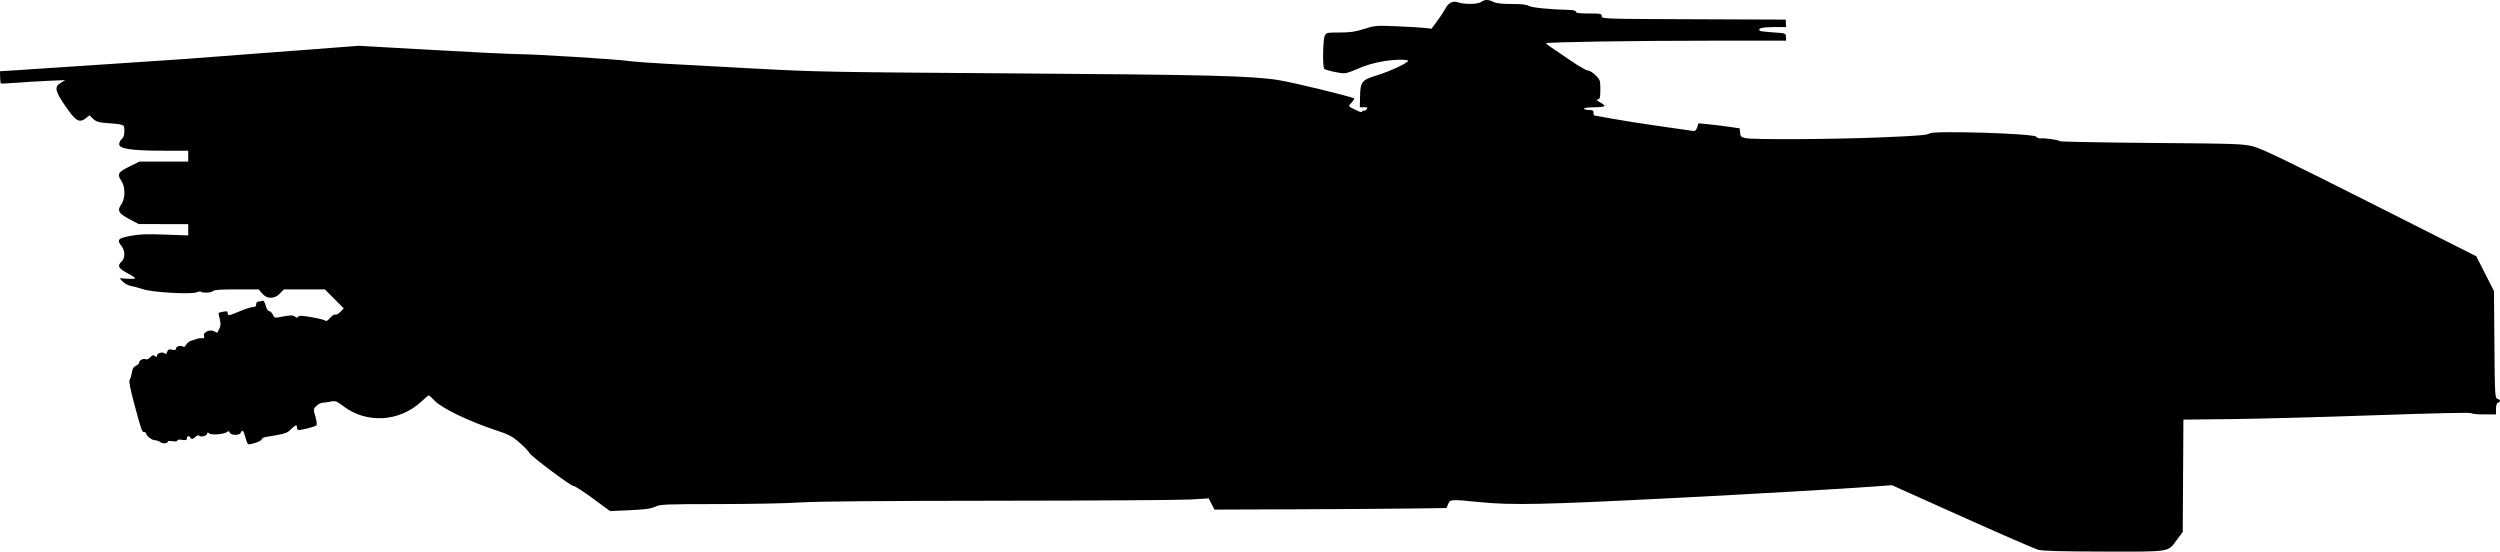
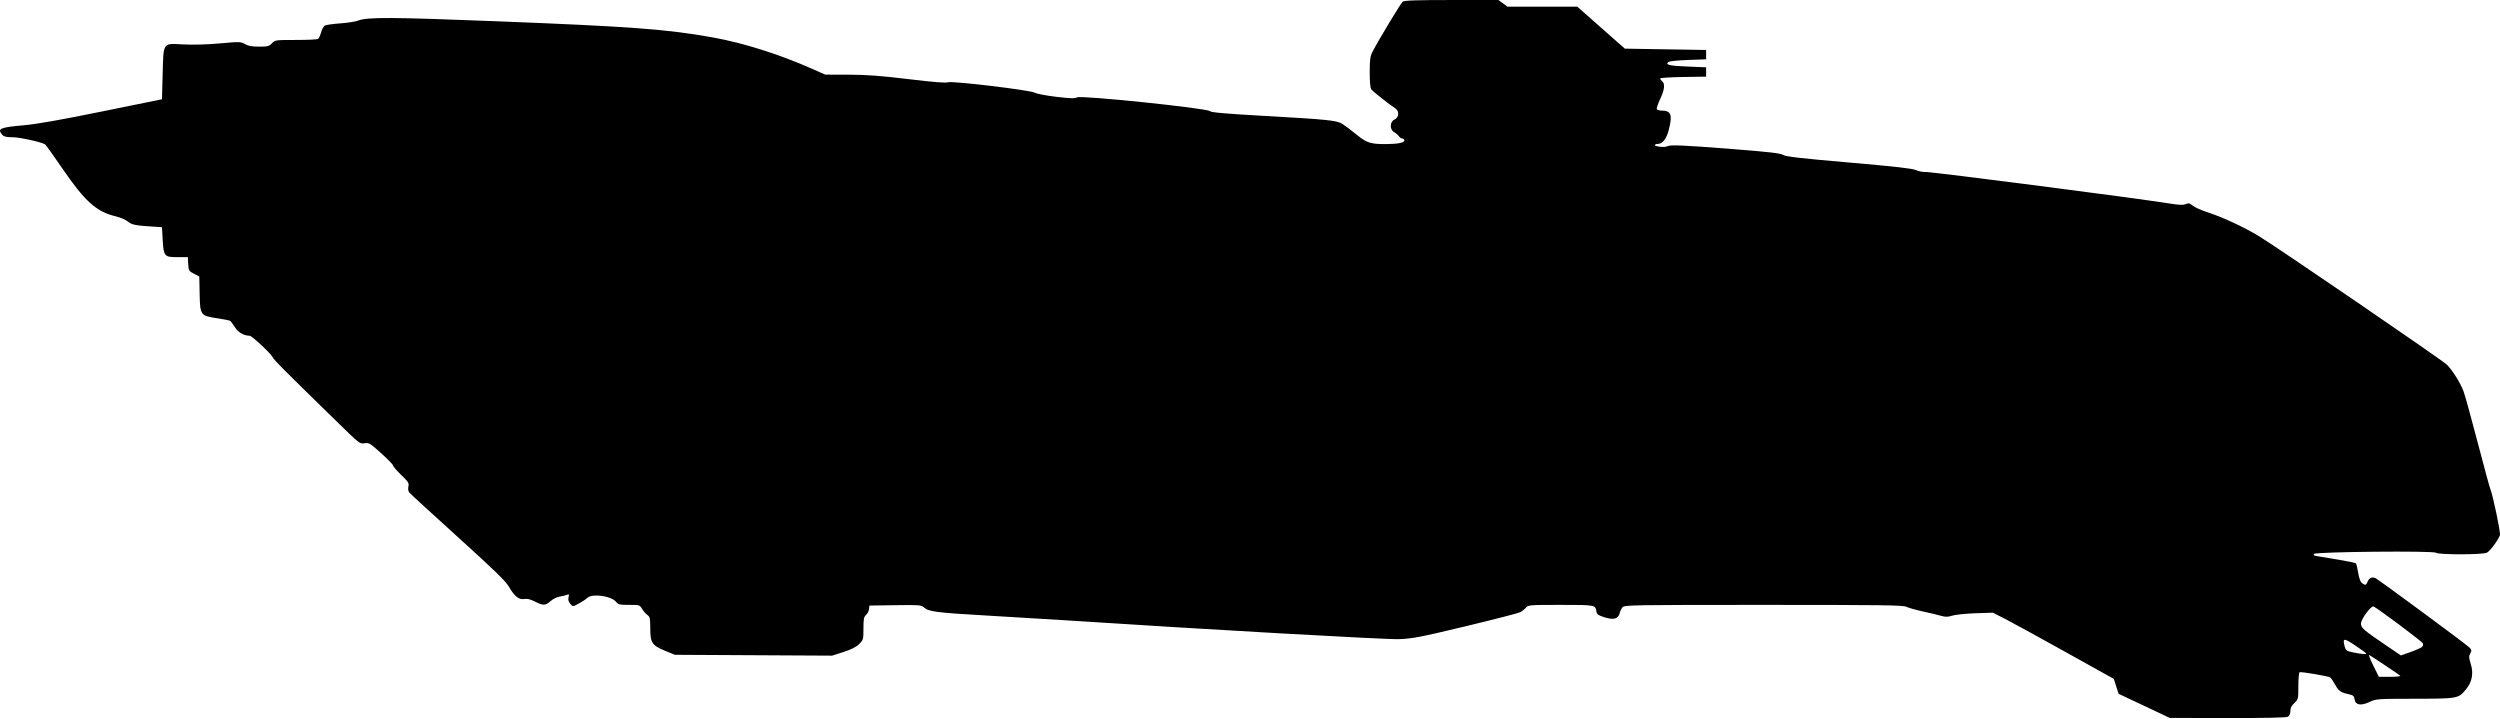
- <svg xmlns="http://www.w3.org/2000/svg" width="99.474" height="21.949" id="svg2" version="1.1">
+ <svg xmlns="http://www.w3.org/2000/svg" width="33.584mm" height="9.646mm" viewBox="0 0 119 34.178" id="svg2" version="1.1">
  <defs id="defs4" />
-   <g id="layer1" transform="translate(535.4589,-727.4216)">
-     <g id="g2996" transform="matrix(0.05407829,0,0,0.05407829,-506.3187,774.9757)">
-       <path style="fill:#000000" d="m 960.648,-474.885 c -2.475,-0.7 -27.675,-11.671 -56,-24.38 l -51.5,-23.108 -12.5,0.948 c -19.834,1.505 -93.072,5.72 -147,8.46 -97.587,4.959 -119.867,5.428 -144,3.03 -21.141,-2.1 -21.518,-2.077 -22.975,1.44 l -1.218,2.94 -26.653,0.361 c -14.659,0.198 -53.078,0.457 -85.376,0.575 l -58.722,0.214 -2.103,-4.122 -2.103,-4.122 -13.175,0.807 c -7.246,0.444 -71.225,0.856 -142.175,0.915 -86.494,0.073 -134.272,0.489 -145,1.262 -8.8,0.635 -35.545,1.171 -59.434,1.192 -40.574,0.035 -43.702,0.163 -47.5,1.943 -3.122,1.462 -7.438,2.06 -18.589,2.572 l -14.523,0.668 -12.937,-9.46 c -7.115,-5.203 -13.424,-9.273 -14.02,-9.045 -1.42,0.545 -31.807,-22.248 -32.632,-24.477 -0.349,-0.945 -3.499,-4.223 -7,-7.286 -5.723,-5.007 -7.675,-6.004 -19.365,-9.886 -18.216,-6.05 -37.947,-15.632 -42.953,-20.862 -2.174,-2.271 -4.225,-4.129 -4.557,-4.129 -0.332,0 -2.769,2.017 -5.416,4.481 -16.148,15.037 -40.316,16.476 -57.484,3.422 -4.818,-3.664 -5.801,-4.034 -9,-3.392 -1.975,0.396 -4.716,0.781 -6.091,0.855 -1.375,0.074 -3.522,1.157 -4.772,2.406 -2.242,2.242 -2.25,2.345 -0.65,7.85 0.892,3.068 1.239,5.947 0.772,6.398 -1.205,1.162 -12.532,3.986 -13.525,3.372 -0.454,-0.28 -0.825,-1.158 -0.825,-1.951 0,-2.141 -1.061,-1.774 -4.496,1.555 -3.027,2.934 -4.106,3.263 -18.254,5.566 -1.788,0.291 -3.25,1.13 -3.25,1.865 0,1.116 -6.708,3.573 -9.754,3.573 -0.477,0 -1.445,-2.25 -2.15,-5 -1.302,-5.078 -2.419,-6.209 -3.458,-3.5 -0.806,2.1 -7.229,2.01 -8.043,-0.113 -0.449,-1.171 -0.965,-1.325 -1.882,-0.564 -2.126,1.765 -11.494,2.603 -13.207,1.182 -1.084,-0.899 -1.507,-0.926 -1.507,-0.096 0,1.669 -4.249,3.062 -5.722,1.876 -0.836,-0.673 -1.727,-0.479 -2.821,0.615 -1.839,1.839 -3.075,2.026 -3.956,0.599 -0.965,-1.562 -2.5,-1.174 -2.5,0.631 0,1.305 -0.699,1.517 -3.5,1.063 -2.17,-0.352 -3.5,-0.162 -3.5,0.5 0,0.662 -1.33,0.852 -3.5,0.5 -1.925,-0.312 -3.5,-0.199 -3.5,0.253 0,1.516 -3.64,1.79 -5.52,0.415 -1.024,-0.749 -2.816,-1.362 -3.982,-1.362 -2.189,0 -6.497,-3.341 -6.497,-5.039 0,-0.529 -0.64,-0.961 -1.422,-0.961 -1.642,0 -2.058,-1.2 -7.578,-21.836 -2.662,-9.953 -3.773,-15.745 -3.164,-16.5 0.516,-0.64 1.243,-3.018 1.617,-5.283 0.498,-3.023 1.327,-4.415 3.113,-5.229 1.339,-0.61 2.434,-1.763 2.434,-2.563 0,-1.604 3.42,-3.065 4.955,-2.117 0.535,0.331 1.919,-0.346 3.076,-1.502 1.673,-1.673 2.397,-1.86 3.536,-0.914 1.136,0.943 1.433,0.877 1.433,-0.316 0,-1.861 3.956,-3.02 5.614,-1.645 0.878,0.729 1.409,0.409 1.903,-1.147 0.559,-1.761 1.218,-2.051 3.584,-1.578 2.061,0.412 2.899,0.187 2.899,-0.778 0,-1.654 3.287,-2.651 5.083,-1.541 0.858,0.53 1.673,0.066 2.382,-1.356 0.593,-1.189 2.418,-2.568 4.057,-3.065 1.638,-0.497 3.654,-1.136 4.479,-1.42 0.825,-0.284 2.329,-0.413 3.342,-0.285 1.408,0.177 1.697,-0.227 1.224,-1.714 -0.869,-2.739 4.7,-5.15 7.645,-3.31 1.09,0.681 2.066,1.094 2.168,0.919 2.536,-4.359 2.826,-5.962 1.807,-9.977 -0.597,-2.353 -0.963,-4.4 -0.814,-4.55 0.15,-0.15 1.702,-0.558 3.449,-0.907 2.527,-0.505 3.177,-0.303 3.177,0.99 0,2.233 1.052,2.075 9.16,-1.375 3.877,-1.65 8.128,-3 9.445,-3 1.729,0 2.395,-0.557 2.395,-2 0,-1.1 0.638,-2 1.418,-2 0.78,0 2.103,-0.263 2.939,-0.584 1.122,-0.431 1.809,0.487 2.62,3.5 0.659,2.448 1.694,4.084 2.582,4.084 0.816,0 2.013,1.163 2.661,2.585 1.005,2.205 1.626,2.495 4.229,1.973 8.327,-1.67 10.599,-1.763 12.121,-0.5 1.251,1.039 1.742,1.053 2.35,0.069 0.607,-0.982 2.744,-0.901 10.159,0.386 5.165,0.896 9.668,2.079 10.008,2.628 0.339,0.549 1.778,-0.381 3.196,-2.067 1.426,-1.695 3.19,-2.831 3.946,-2.54 0.752,0.288 2.447,-0.625 3.767,-2.03 l 2.4,-2.555 -6.921,-6.975 -6.921,-6.975 -15.09,0 -15.09,0 -2.874,3 c -4.049,4.226 -9.597,4.226 -13.153,0 l -2.524,-3 -16.289,0 c -11.811,0 -16.574,0.344 -17.325,1.25 -1.027,1.239 -7.703,1.589 -8.829,0.463 -0.322,-0.322 -1.777,-0.12 -3.233,0.449 -4.155,1.623 -32.124,0.062 -39.012,-2.178 -3.099,-1.008 -7.285,-2.134 -9.301,-2.504 -2.016,-0.369 -4.716,-1.798 -6,-3.174 l -2.335,-2.503 5.751,0.349 c 3.163,0.192 5.751,0.037 5.75,-0.343 -7.5e-4,-0.38 -2.701,-2.13 -6.001,-3.889 -6.453,-3.439 -7.37,-5.37 -4,-8.419 2.619,-2.37 2.619,-7.898 0,-11.227 -3.733,-4.745 -2.835,-5.837 6.25,-7.602 6.551,-1.273 11.802,-1.475 25.5,-0.984 l 17.25,0.618 0,-4.152 0,-4.152 -18.25,-0.032 -18.25,-0.032 -7,-3.718 c -7.89,-4.191 -8.969,-6.346 -5.569,-11.121 2.799,-3.931 2.835,-12.422 0.069,-16.597 -3.499,-5.284 -2.789,-6.671 5.517,-10.781 l 7.517,-3.719 17.983,0 17.983,0 0,-4 0,-4 -19.25,-0.044 c -22.073,-0.05 -31.078,-1.348 -31.544,-4.549 -0.162,-1.11 0.626,-2.851 1.75,-3.868 1.455,-1.317 2.044,-3.089 2.044,-6.15 0,-4.875 0.253,-4.765 -13.423,-5.816 -5.628,-0.432 -7.42,-1.008 -9.582,-3.079 l -2.659,-2.548 -2.675,2.104 c -4.773,3.755 -7.48,2.16 -15.02,-8.85 -7.764,-11.337 -8.329,-14.204 -3.391,-17.208 l 3.25,-1.977 -13,0.56 c -7.15,0.308 -17.715,0.952 -23.477,1.431 -5.763,0.479 -10.674,0.675 -10.913,0.435 -0.24,-0.24 -0.475,-2.35 -0.523,-4.689 l -0.086,-4.253 12.5,-0.779 c 6.875,-0.429 32.3,-2.117 56.5,-3.752 24.2,-1.635 48.05,-3.229 53,-3.541 4.95,-0.313 11.025,-0.724 13.5,-0.914 2.475,-0.19 32.4,-2.46 66.5,-5.043 l 62,-4.697 54.5,3.078 c 29.975,1.693 58.325,3.068 63,3.054 11.037,-0.031 72.568,3.796 81,5.038 3.575,0.527 15.95,1.447 27.5,2.045 11.55,0.598 41.475,2.218 66.5,3.6 42.021,2.321 56.053,2.585 183.5,3.45 148.245,1.007 180.721,1.806 200.5,4.935 10.953,1.733 54.659,12.351 55.885,13.577 0.251,0.251 -0.597,1.578 -1.885,2.948 -2.694,2.868 -2.853,2.571 2.958,5.503 2.945,1.486 4.586,1.865 4.835,1.117 0.208,-0.623 0.738,-0.91 1.179,-0.637 0.441,0.272 1.357,-0.175 2.037,-0.994 1.049,-1.264 0.767,-1.489 -1.869,-1.489 l -3.105,0 0.172,-8.106 c 0.228,-10.706 1.286,-12.008 12.551,-15.444 8.788,-2.681 21.561,-8.54 22.727,-10.425 0.831,-1.344 -8.924,-1.335 -17.485,0.016 -7.56,1.193 -14.366,3.251 -21.78,6.585 -2.904,1.306 -6.316,2.374 -7.583,2.374 -4.093,0 -14.115,-2.303 -14.872,-3.418 -1.192,-1.756 -0.871,-21.256 0.395,-24.035 1.129,-2.477 1.43,-2.547 10.948,-2.547 7.79,0 11.482,-0.536 18.09,-2.625 8.014,-2.534 8.857,-2.602 24.302,-1.956 8.8,0.368 18.086,0.926 20.635,1.239 l 4.635,0.569 4.286,-5.802 c 2.357,-3.191 4.926,-7.084 5.707,-8.651 2.28,-4.571 5.753,-6.352 9.643,-4.945 4.565,1.651 14.659,1.436 17.036,-0.361 2.468,-1.867 5.295,-1.855 8.923,0.038 2.006,1.046 5.986,1.494 13.285,1.494 7.195,0 11.107,0.432 12.636,1.396 2.026,1.277 15.036,2.586 29.465,2.966 3.46,0.091 5.25,0.564 5.25,1.388 -10e-5,0.912 2.566,1.25 9.5,1.25 8.822,0 9.5,0.142 9.5,1.993 0,1.969 0.832,1.996 67.699,2.25 l 67.699,0.257 0.147,2.75 0.147,2.75 -9.287,0 c -8.438,0 -11.816,0.922 -10.006,2.732 0.329,0.329 4.74,0.862 9.802,1.183 9.187,0.584 9.204,0.59 9.347,3.335 l 0.144,2.75 -52.182,0 c -58.4,0 -124.531,1.016 -124.467,1.912 0.023,0.323 1.486,1.518 3.25,2.654 1.764,1.137 8.223,5.524 14.354,9.75 6.13,4.226 12.108,7.683 13.283,7.683 1.175,0 3.697,1.56 5.604,3.467 3.292,3.291 3.467,3.818 3.467,10.427 0,5.82 -0.287,7.021 -1.75,7.334 -1.342,0.286 -0.992,0.776 1.5,2.099 1.788,0.949 3.25,2.164 3.25,2.7 0,0.546 -3.299,0.974 -7.5,0.974 -4.333,0 -7.5,0.422 -7.5,1 0,0.55 1.575,1 3.5,1 2.833,0 3.5,0.381 3.5,2 0,1.1 0.152,2 0.337,2 0.185,0 6.373,1.112 13.75,2.472 7.377,1.359 23.088,3.827 34.913,5.483 11.825,1.656 22.555,3.19 23.844,3.408 1.865,0.315 2.557,-0.213 3.384,-2.588 l 1.04,-2.984 7.116,0.701 c 3.914,0.386 10.716,1.22 15.116,1.855 l 8,1.154 0.311,3.216 c 0.272,2.813 0.773,3.314 4,3.996 5.922,1.252 64.836,0.907 100.689,-0.59 26.427,-1.103 33.342,-1.676 34.718,-2.876 2.531,-2.208 76.657,0.045 78.449,2.385 0.642,0.837 1.992,1.407 3,1.266 2.924,-0.41 14.334,1.224 14.334,2.052 0,0.414 30.263,0.998 67.25,1.298 63.734,0.517 67.668,0.653 75.25,2.612 6.244,1.613 25.118,10.704 86,41.424 l 78,39.358 6.5,12.807 6.5,12.807 0.33,39.331 c 0.317,37.75 0.407,39.356 2.25,39.94 2.297,0.729 2.491,2.041 0.42,2.836 -0.99,0.38 -1.5,1.946 -1.5,4.607 l 0,4.031 -8.917,0 c -4.904,0 -9.067,-0.42 -9.25,-0.934 -0.203,-0.569 -27.863,0.031 -70.833,1.537 -38.775,1.359 -86.36,2.636 -105.745,2.839 l -35.245,0.368 -0.255,41.345 -0.255,41.345 -4.27,5.735 c -6.887,9.249 -3.957,8.778 -53.93,8.676 -32.183,-0.066 -44.993,-0.427 -48.3,-1.361 z" id="path2998" />
+   <g id="layer1" transform="translate(952.6217,-776.4824)">
+     <g id="g4147" transform="matrix(0.0507346,0,0,0.0507346,-1070.798,716.9599)">
+       <path style="fill:#000000;fill-opacity:1" d="m 4340.994,1835.445 -24.029,-11.327 -2.221,-6.987 -2.221,-6.987 -45.625,-25.404 c -25.094,-13.972 -50.62,-27.948 -56.724,-31.059 l -11.099,-5.655 -16.401,0.548 c -9.02,0.302 -18.791,1.304 -21.713,2.227 -4.304,1.36 -6.321,1.385 -10.625,0.132 -2.922,-0.851 -10.599,-2.683 -17.06,-4.072 -6.461,-1.389 -13.324,-3.34 -15.251,-4.337 -2.994,-1.548 -22.477,-1.812 -133.997,-1.812 -122.722,0 -130.607,0.13 -132.394,2.188 -1.046,1.203 -2.243,3.631 -2.66,5.396 -1.315,5.556 -5.608,6.806 -14.119,4.113 -6.093,-1.928 -7.406,-2.849 -7.765,-5.446 -0.861,-6.224 -1.001,-6.25 -33.483,-6.25 -29.338,0 -30.566,0.098 -32.66,2.599 -1.196,1.429 -3.597,3.348 -5.335,4.264 -1.738,0.916 -24.8,6.856 -51.25,13.2 -42.702,10.242 -49.7,11.596 -62.465,12.082 -12.316,0.469 -180.476,-9.034 -313.75,-17.73 -15.469,-1.009 -48.375,-2.997 -73.125,-4.416 -47.338,-2.715 -54.623,-3.657 -58.86,-7.616 -2.431,-2.271 -4.276,-2.415 -26.875,-2.098 l -24.265,0.34 -0.383,3.308 c -0.211,1.819 -1.476,4.297 -2.812,5.506 -2.041,1.847 -2.429,3.888 -2.429,12.755 0,10.251 -0.117,10.672 -4.062,14.579 -2.821,2.794 -7.309,5.066 -14.688,7.439 l -10.625,3.416 -73.75,-0.4 -73.75,-0.4 -8.75,-3.56 c -12.694,-5.164 -14.361,-7.602 -14.369,-21.009 -0.01,-9.643 -0.304,-11.075 -2.65,-12.719 -1.454,-1.019 -3.696,-3.582 -4.982,-5.696 -2.295,-3.773 -2.521,-3.844 -12.265,-3.844 -8.837,0 -10.178,-0.313 -12.206,-2.852 -4.415,-5.527 -22.197,-8.056 -26.876,-3.821 -2.26,2.045 -5.037,3.807 -10.862,6.891 -2.61,1.382 -3.236,1.225 -5.304,-1.329 -1.609,-1.987 -2.092,-3.901 -1.541,-6.098 0.701,-2.794 0.501,-3.072 -1.571,-2.181 -1.306,0.561 -4.343,1.29 -6.75,1.618 -2.406,0.329 -6.223,2.212 -8.481,4.185 -5.022,4.387 -6.9,4.447 -14.745,0.469 -4.279,-2.17 -7.3,-2.904 -9.933,-2.413 -4.974,0.927 -9.258,-2.458 -14.329,-11.322 -3.052,-5.335 -13.297,-15.31 -47.885,-46.63 -24.201,-21.914 -44.755,-40.759 -45.675,-41.878 -1.046,-1.272 -1.374,-3.397 -0.876,-5.664 0.71,-3.231 -0.031,-4.424 -6.764,-10.892 -4.159,-3.995 -7.561,-7.934 -7.561,-8.754 0,-0.82 -5.044,-6.035 -11.21,-11.587 -10.521,-9.476 -11.482,-10.052 -15.642,-9.377 -4.325,0.702 -4.909,0.254 -24.103,-18.482 -53.142,-51.873 -60.619,-59.381 -62.222,-62.481 -1.797,-3.475 -19.399,-19.896 -21.34,-19.908 -5.463,-0.034 -10.826,-3.088 -13.822,-7.872 -1.807,-2.886 -3.869,-5.626 -4.582,-6.089 -0.713,-0.464 -6.021,-1.546 -11.796,-2.405 -16.128,-2.4 -16.389,-2.752 -16.811,-22.744 l -0.348,-16.491 -5,-2.586 c -4.752,-2.458 -5.019,-2.907 -5.378,-9.071 l -0.378,-6.485 -9.891,0 c -12.192,0 -12.835,-0.79 -13.729,-16.875 l -0.625,-11.25 -5,-0.301 c -19.799,-1.192 -23.223,-1.818 -26.909,-4.92 -2.043,-1.719 -7.101,-3.916 -11.239,-4.881 -18.297,-4.269 -29.081,-13.926 -50.496,-45.224 -8.12,-11.867 -15.32,-21.92 -16.001,-22.341 -3.648,-2.255 -23.873,-6.708 -30.464,-6.708 -5.802,0 -8.123,-0.547 -9.696,-2.286 -5.122,-5.659 -2.132,-7.005 19.806,-8.914 12.31,-1.071 34.182,-4.919 73.75,-12.974 l 56.25,-11.451 0.625,-23.125 c 0.836,-30.925 -0.241,-29.335 19.204,-28.336 9.412,0.484 22.525,0.119 34.546,-0.961 18.552,-1.666 19.551,-1.639 23.509,0.653 3.039,1.76 6.541,2.394 13.22,2.394 8.075,0 9.412,-0.347 12.021,-3.125 2.886,-3.072 3.265,-3.125 22.405,-3.144 10.708,-0.01 20.114,-0.432 20.903,-0.938 0.788,-0.505 2.073,-3.299 2.855,-6.21 0.782,-2.91 2.387,-5.795 3.567,-6.412 1.18,-0.616 7.77,-1.527 14.645,-2.024 6.875,-0.497 14.324,-1.659 16.553,-2.583 8.143,-3.374 30.852,-3.267 129.697,0.613 126.664,4.971 160.286,7.486 203.125,15.194 28.375,5.105 62.371,15.823 92.368,29.119 l 12.993,5.76 22.007,0.053 c 16.918,0.041 29.956,1.011 56.382,4.198 23.296,2.809 35.122,3.763 36.692,2.959 3.112,-1.594 77.848,7.364 81.699,9.793 1.522,0.96 10.42,2.663 19.775,3.785 13.541,1.625 17.587,1.731 19.844,0.523 3.803,-2.035 121.207,10.128 124.359,12.884 1.519,1.329 13.683,2.412 50.131,4.464 60.437,3.402 68.999,4.269 74.248,7.513 2.252,1.392 8.181,5.861 13.175,9.932 9.898,8.067 13.354,9.166 28.463,9.05 10.711,-0.082 16.614,-1.296 16.614,-3.417 0,-0.955 -0.812,-1.736 -1.804,-1.736 -0.992,0 -2.539,-1.036 -3.438,-2.302 -0.898,-1.266 -2.899,-2.973 -4.446,-3.794 -4.103,-2.177 -3.978,-9.677 0.192,-11.577 4.555,-2.075 5.041,-8.195 0.857,-10.794 -4.797,-2.98 -20.497,-15.36 -22.299,-17.583 -1.045,-1.289 -1.562,-6.627 -1.562,-16.114 0,-11.474 0.454,-15.072 2.374,-18.824 5.567,-10.874 26.741,-46.019 28.588,-47.45 1.525,-1.182 12.703,-1.562 45.909,-1.562 l 43.893,0 4.236,3.125 4.236,3.125 32.752,0 32.752,0 22.309,19.688 22.309,19.688 38.134,0.625 38.134,0.625 0,4.375 0,4.375 -17.125,0.625 c -10.303,0.376 -17.691,1.191 -18.546,2.046 -2.581,2.581 1.372,3.455 18.787,4.152 l 16.884,0.676 0,4.375 0,4.375 -21.562,0.342 c -11.859,0.188 -21.562,0.822 -21.562,1.409 0,0.587 0.844,1.768 1.875,2.624 2.89,2.399 2.244,7.962 -1.958,16.856 -2.108,4.462 -3.481,8.682 -3.051,9.378 0.43,0.696 2.473,1.265 4.54,1.265 8.867,0 10.341,4.019 6.657,18.16 -2.179,8.367 -5.844,13.09 -10.156,13.09 -1.599,0 -2.907,0.503 -2.907,1.119 0,1.445 9.647,2.38 11.62,1.126 2.489,-1.582 14.337,-1.082 61.077,2.576 34.685,2.715 45.26,3.94 47.677,5.523 2.42,1.585 16.041,3.155 61.679,7.107 43.137,3.735 59.726,5.612 62.948,7.121 2.406,1.127 6.625,1.942 9.375,1.812 5.579,-0.264 196.205,24.361 227.841,29.432 9.787,1.569 13.568,1.728 15.896,0.667 2.57,-1.171 3.608,-0.941 6.534,1.445 1.913,1.56 8,4.3 13.525,6.088 14.543,4.707 33.987,13.722 48.533,22.503 16.816,10.152 171.968,116.257 176.439,120.663 5.097,5.022 12.649,17.073 15.537,24.791 1.381,3.692 7.321,25.149 13.198,47.682 5.878,22.533 11.224,42.239 11.881,43.79 2.482,5.862 9.932,41.506 9.127,43.669 -1.881,5.054 -9.461,15.132 -12.383,16.463 -4.246,1.935 -45.729,1.947 -47.661,0.014 -1.982,-1.982 -112.234,-0.95 -114.253,1.069 -1.053,1.053 -0.335,1.597 2.81,2.126 2.324,0.391 11.257,1.871 19.85,3.288 8.594,1.418 16.014,2.965 16.49,3.439 0.476,0.474 1.439,4.44 2.141,8.815 0.805,5.017 2.101,8.579 3.51,9.648 3.142,2.384 4.013,2.189 5.295,-1.18 1.394,-3.665 4.472,-4.951 7.709,-3.218 3.731,1.997 83.784,61.08 87.28,64.417 2.757,2.632 2.889,3.21 1.377,6.036 -1.43,2.672 -1.356,4.13 0.509,10.062 2.722,8.655 1.185,16.721 -4.502,23.62 -7.196,8.73 -7.484,8.784 -47.933,8.851 -35.77,0.06 -36.337,0.101 -42.804,3.118 -8.076,3.767 -13.204,2.743 -13.841,-2.764 -0.294,-2.534 -1.258,-3.602 -3.75,-4.152 -9.331,-2.059 -10.881,-3.056 -14.339,-9.217 -1.916,-3.415 -4.048,-6.557 -4.736,-6.982 -2.085,-1.288 -27.604,-5.59 -28.795,-4.854 -0.61,0.377 -1.11,6.23 -1.11,13.006 0,12.069 -0.076,12.392 -3.75,15.86 -2.657,2.507 -3.75,4.712 -3.75,7.562 0,2.698 -0.796,4.449 -2.418,5.316 -1.568,0.839 -21.445,1.26 -56.562,1.198 l -54.145,-0.096 -24.029,-11.327 z m 240.217,-28.317 c -1.105,-1.011 -25.479,-17.304 -29.04,-19.412 -0.881,-0.522 0.791,3.877 3.716,9.775 l 5.318,10.723 10.597,0 c 6.075,0 10.09,-0.463 9.409,-1.086 z m 20.421,-26.942 c 0.885,-0.84 1.282,-2.331 0.882,-3.312 -0.764,-1.878 -43.764,-34.005 -46.406,-34.672 -2.481,-0.626 -11.71,11.999 -11.71,16.019 0,4.083 2.126,5.933 23.437,20.396 l 14.062,9.543 9.063,-3.224 c 4.985,-1.773 9.787,-3.911 10.671,-4.751 z m -52.233,6.175 c 0,-0.332 -4.641,-3.715 -10.312,-7.518 -10.904,-7.311 -12.059,-7.218 -9.998,0.81 0.984,3.832 1.65,4.308 7.88,5.628 7.475,1.584 12.43,2.014 12.43,1.08 z" id="path4159" />
    </g>
  </g>
</svg>
